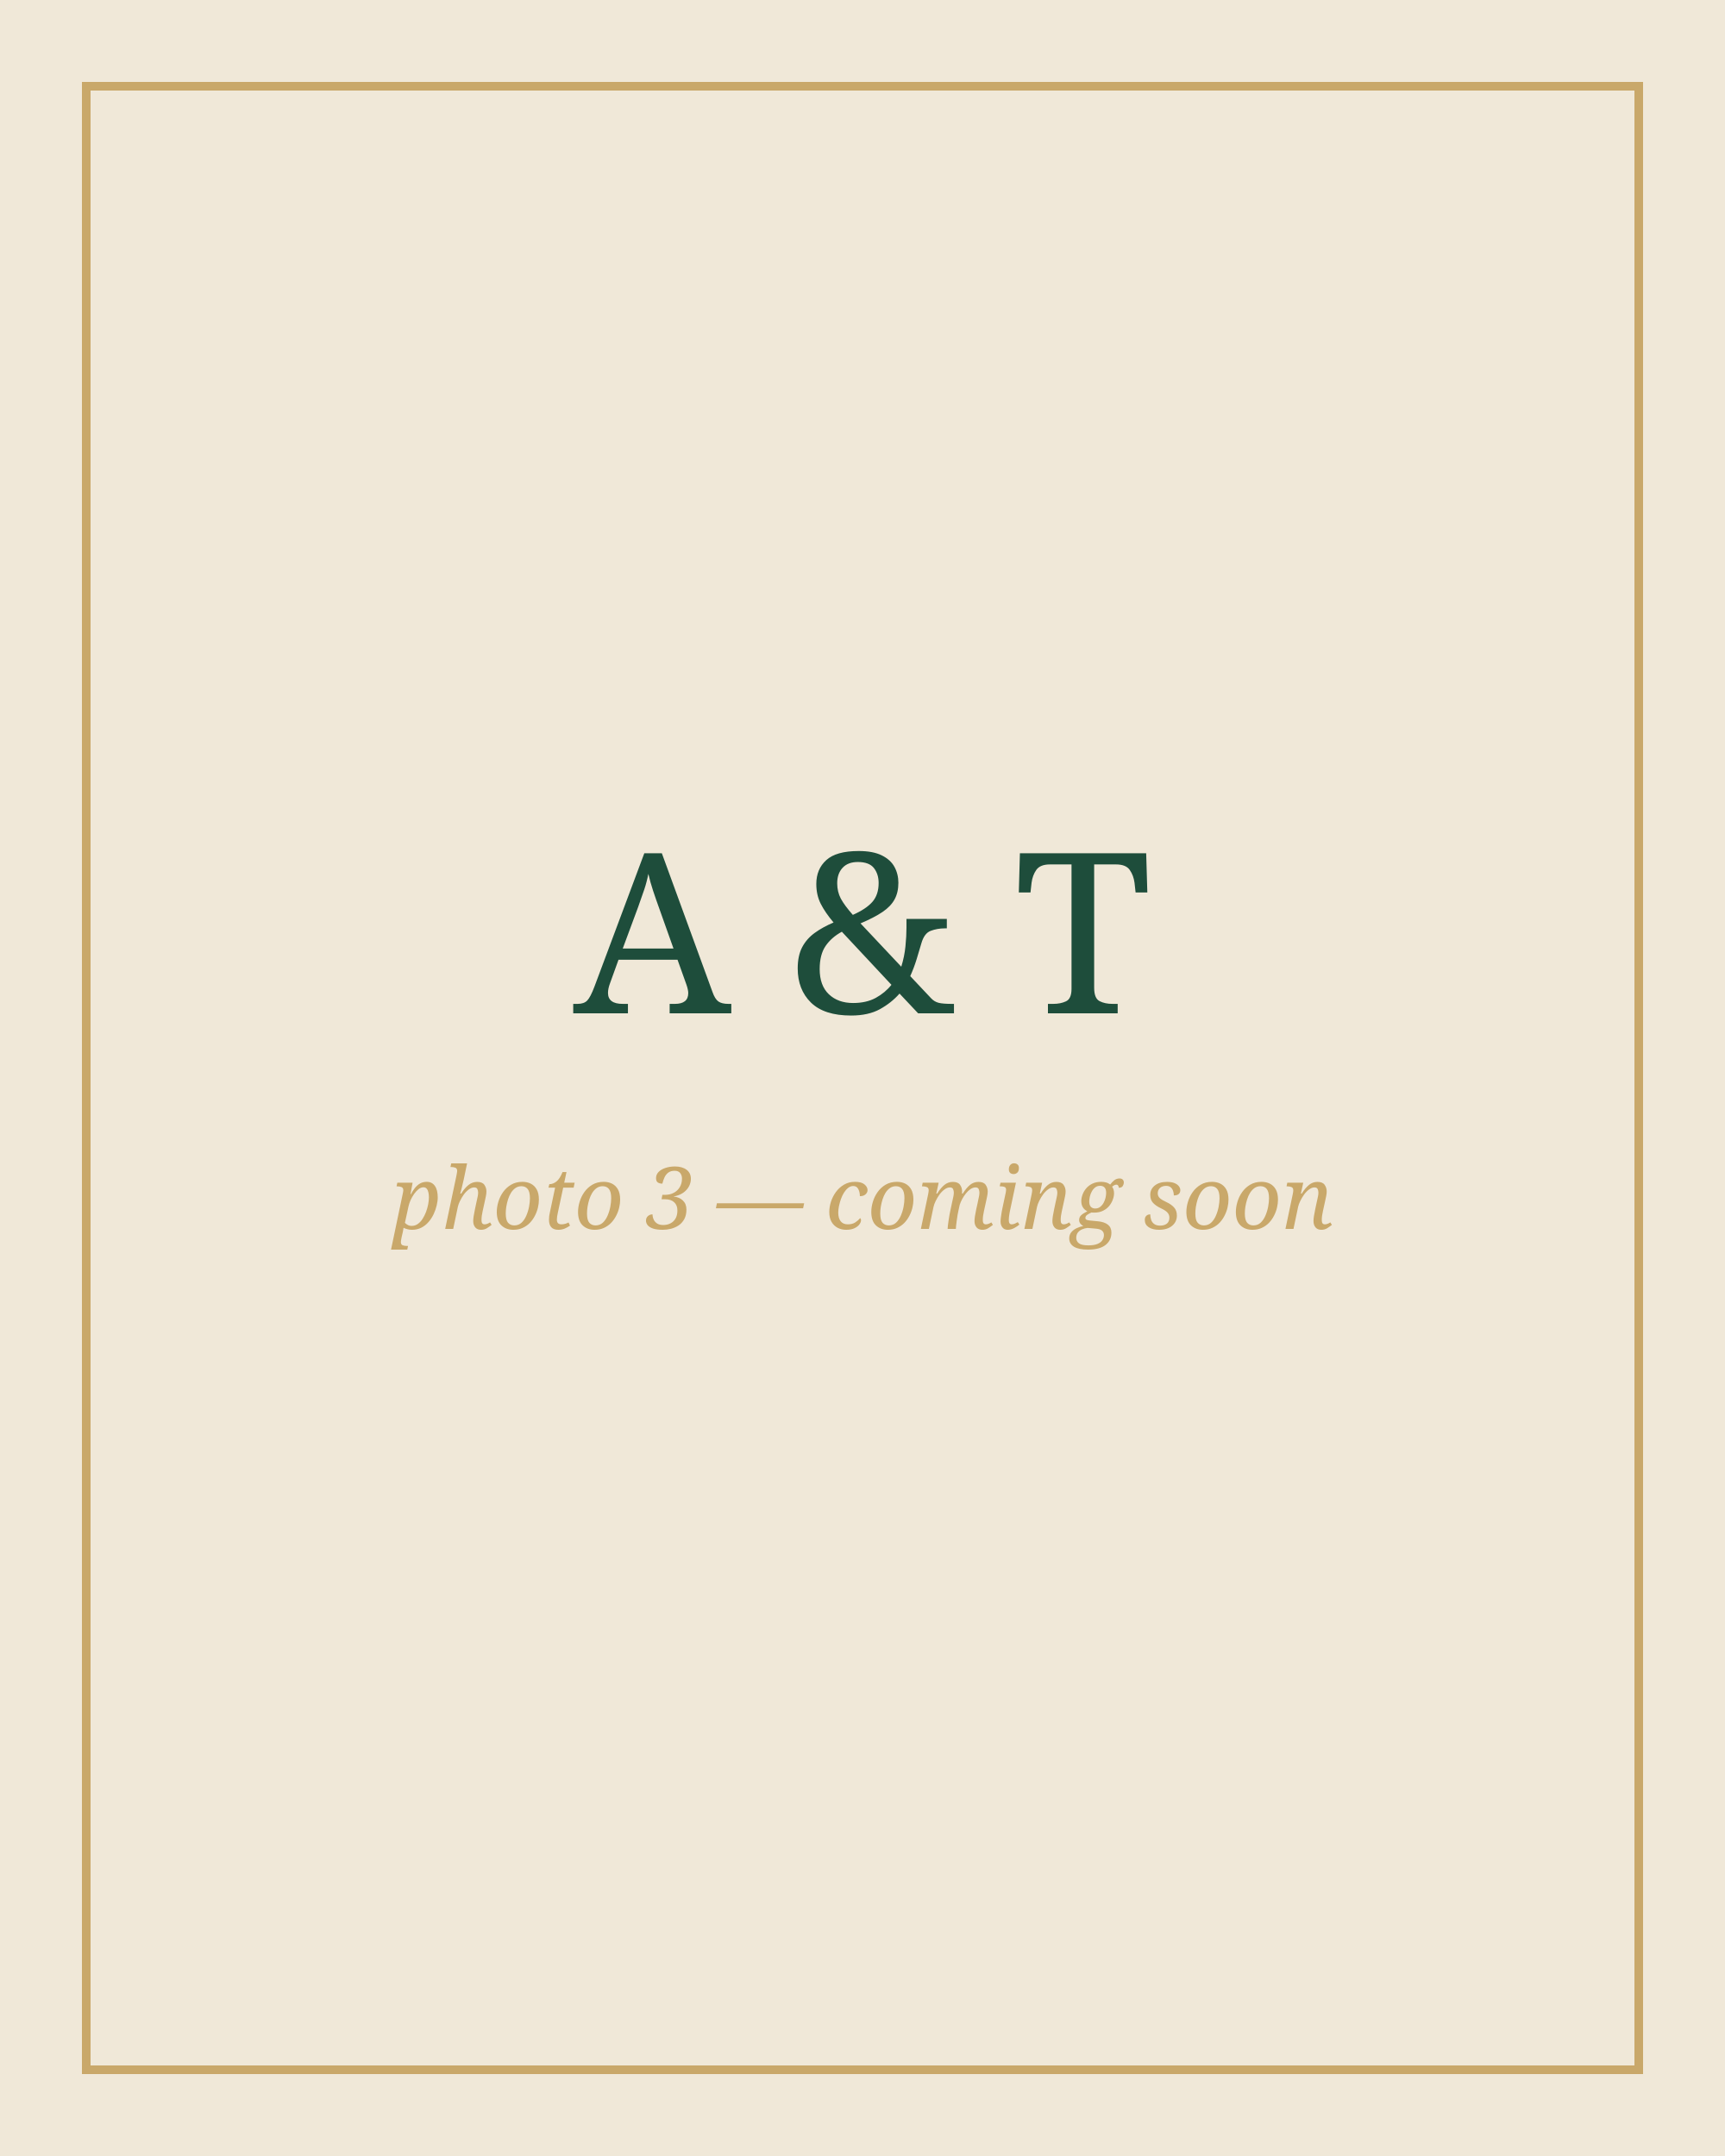
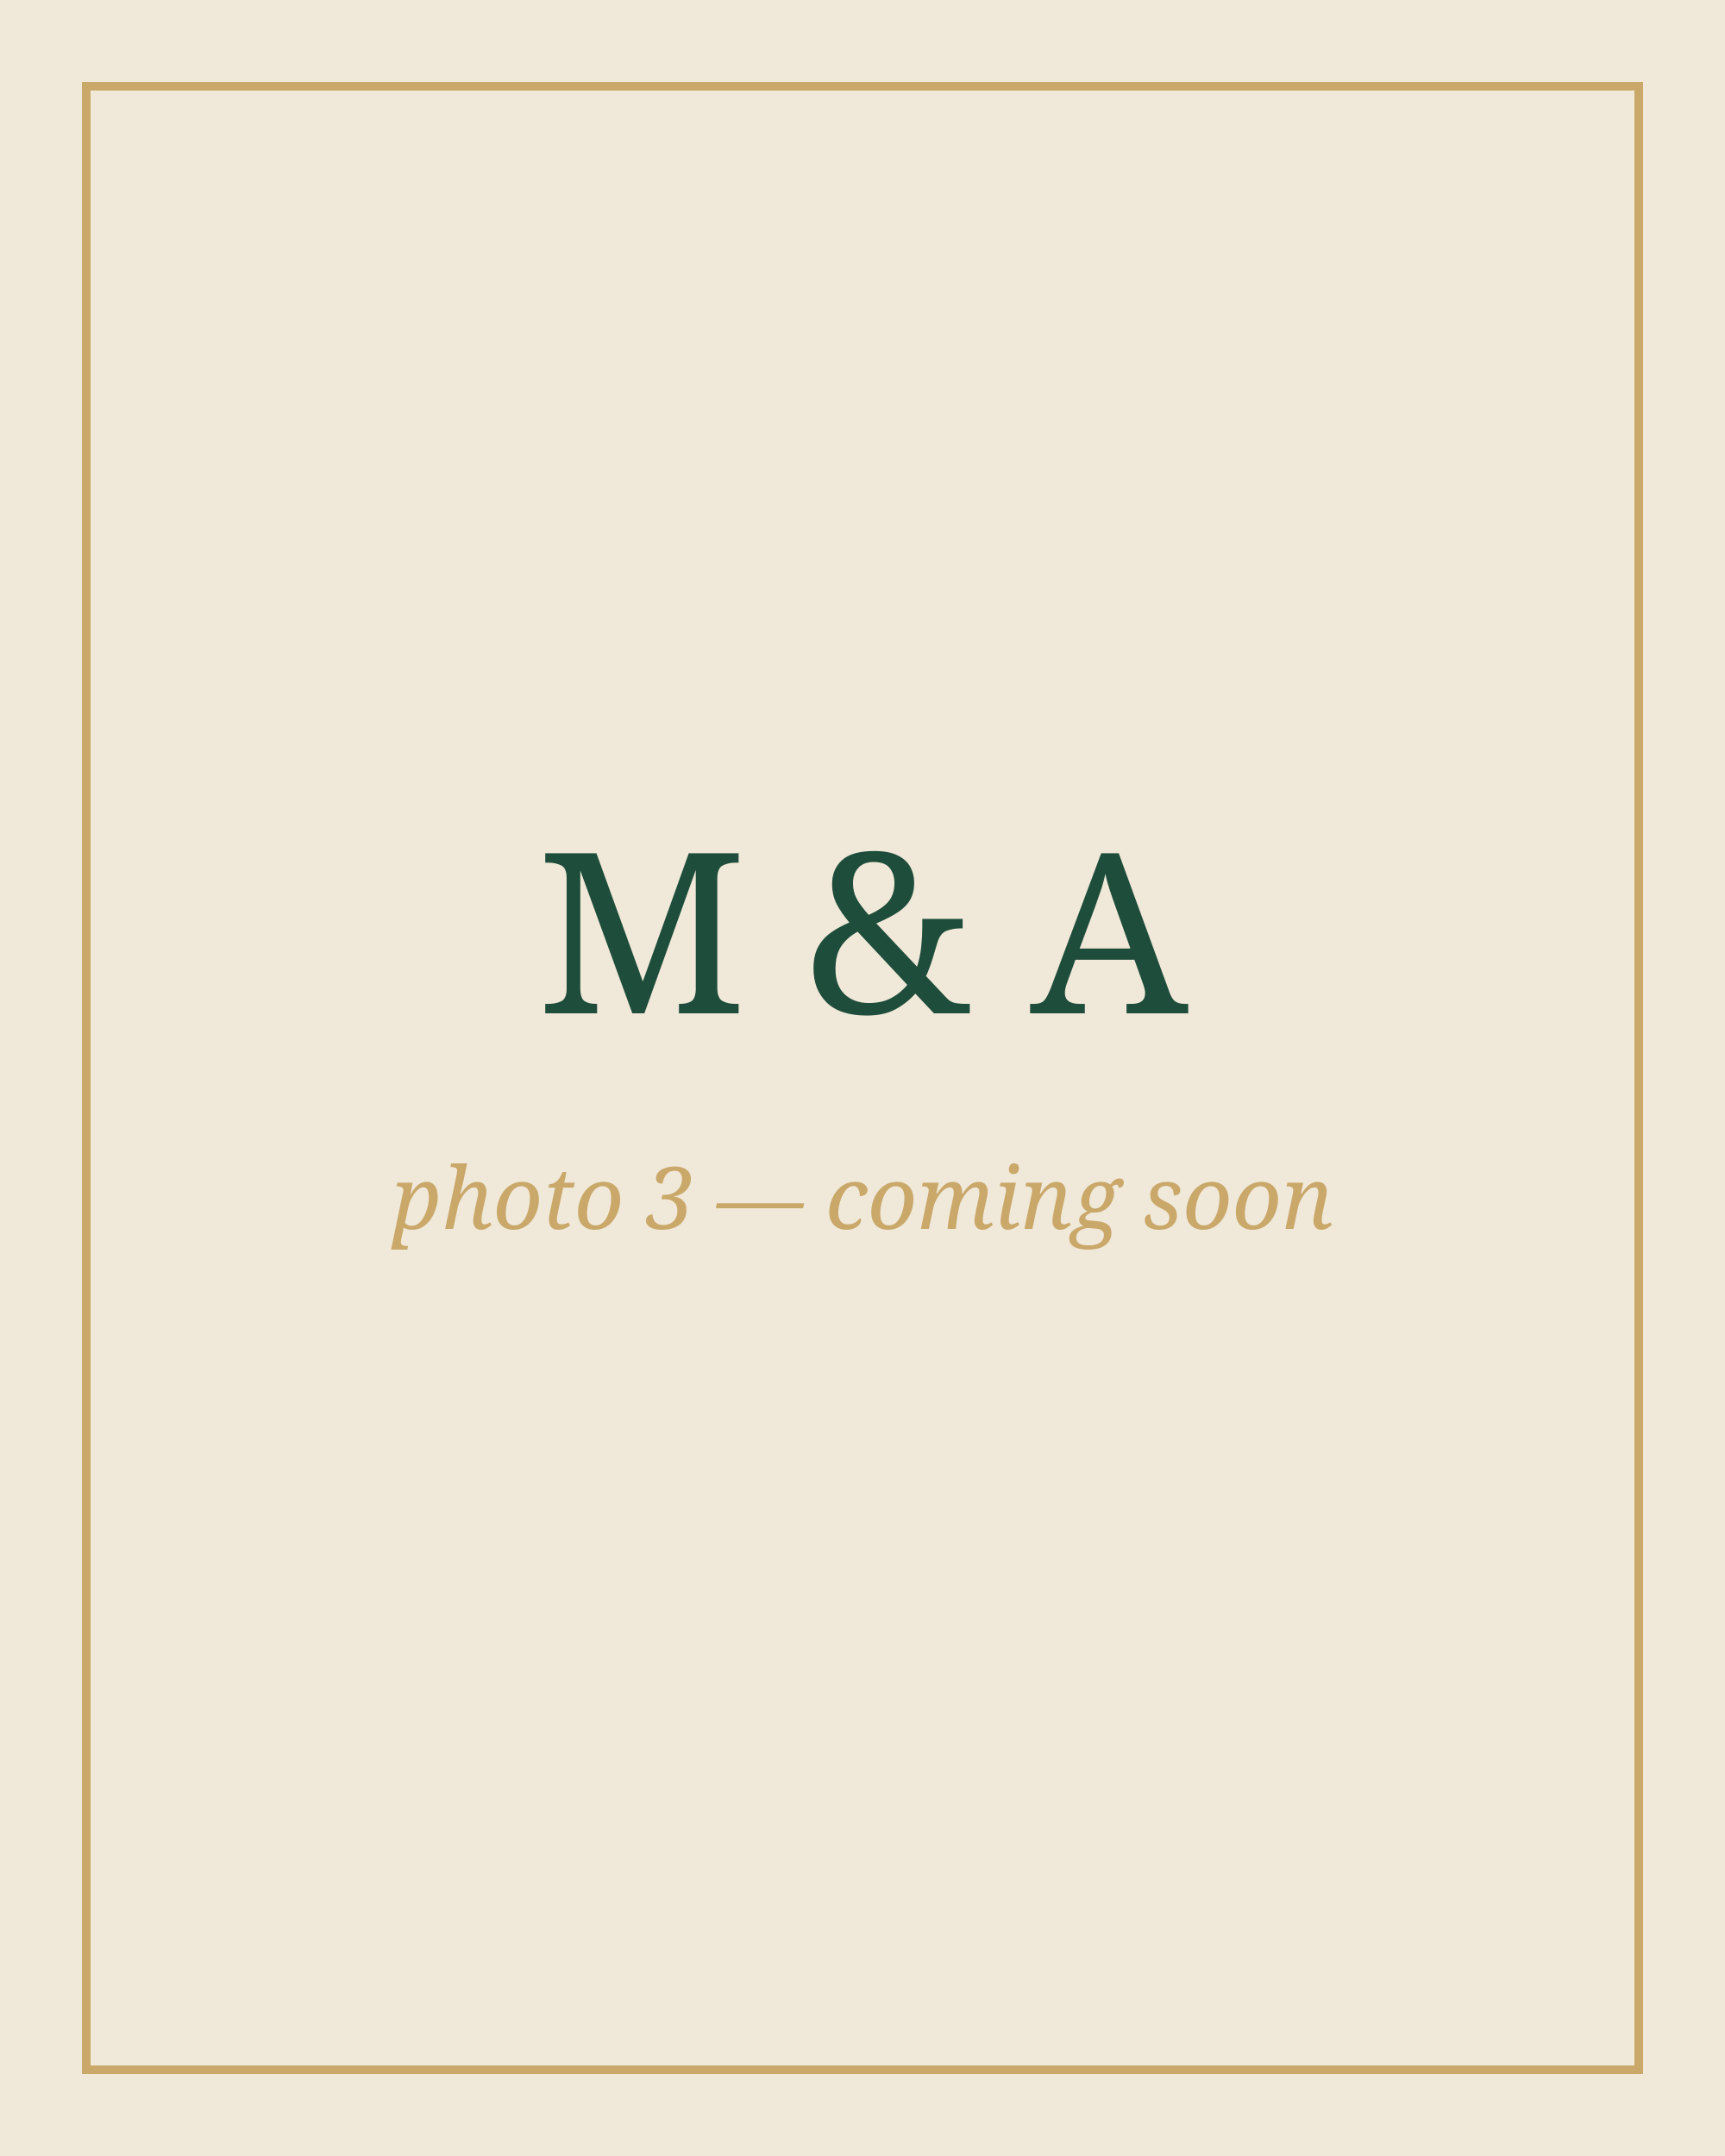
<svg xmlns="http://www.w3.org/2000/svg" viewBox="0 0 400 500">
  <rect width="400" height="500" fill="#f0e8d8" />
  <rect x="20" y="20" width="360" height="460" fill="none" stroke="#c9a86a" stroke-width="2" />
-   <text x="200" y="235" text-anchor="middle" font-family="Georgia, serif" font-size="52" fill="#1e4d3b">A &amp; T</text>
+   <text x="200" y="235" text-anchor="middle" font-family="Georgia, serif" font-size="52" fill="#1e4d3b">M &amp; A</text>
  <text x="200" y="285" text-anchor="middle" font-family="Georgia, serif" font-size="20" font-style="italic" fill="#c9a86a">photo 3 — coming soon</text>
</svg>
